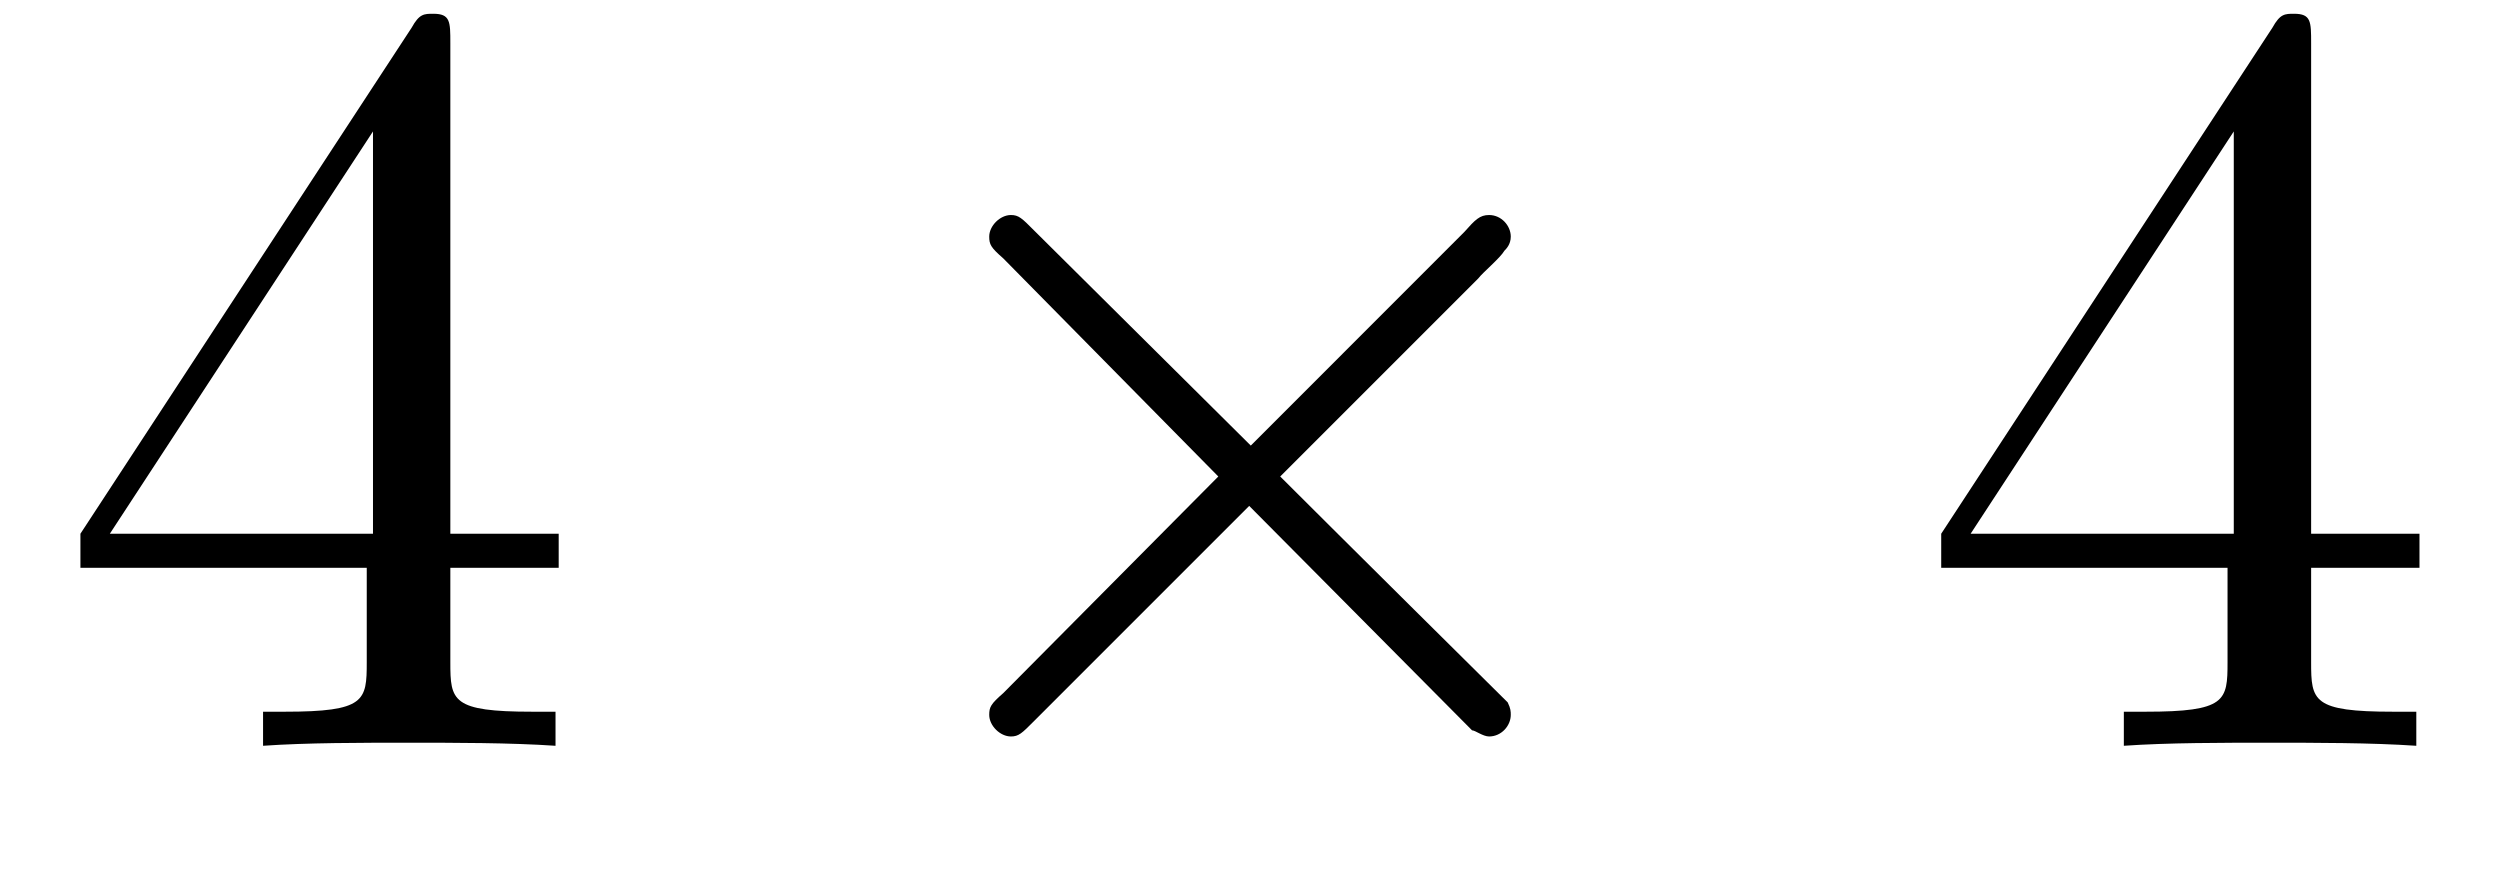
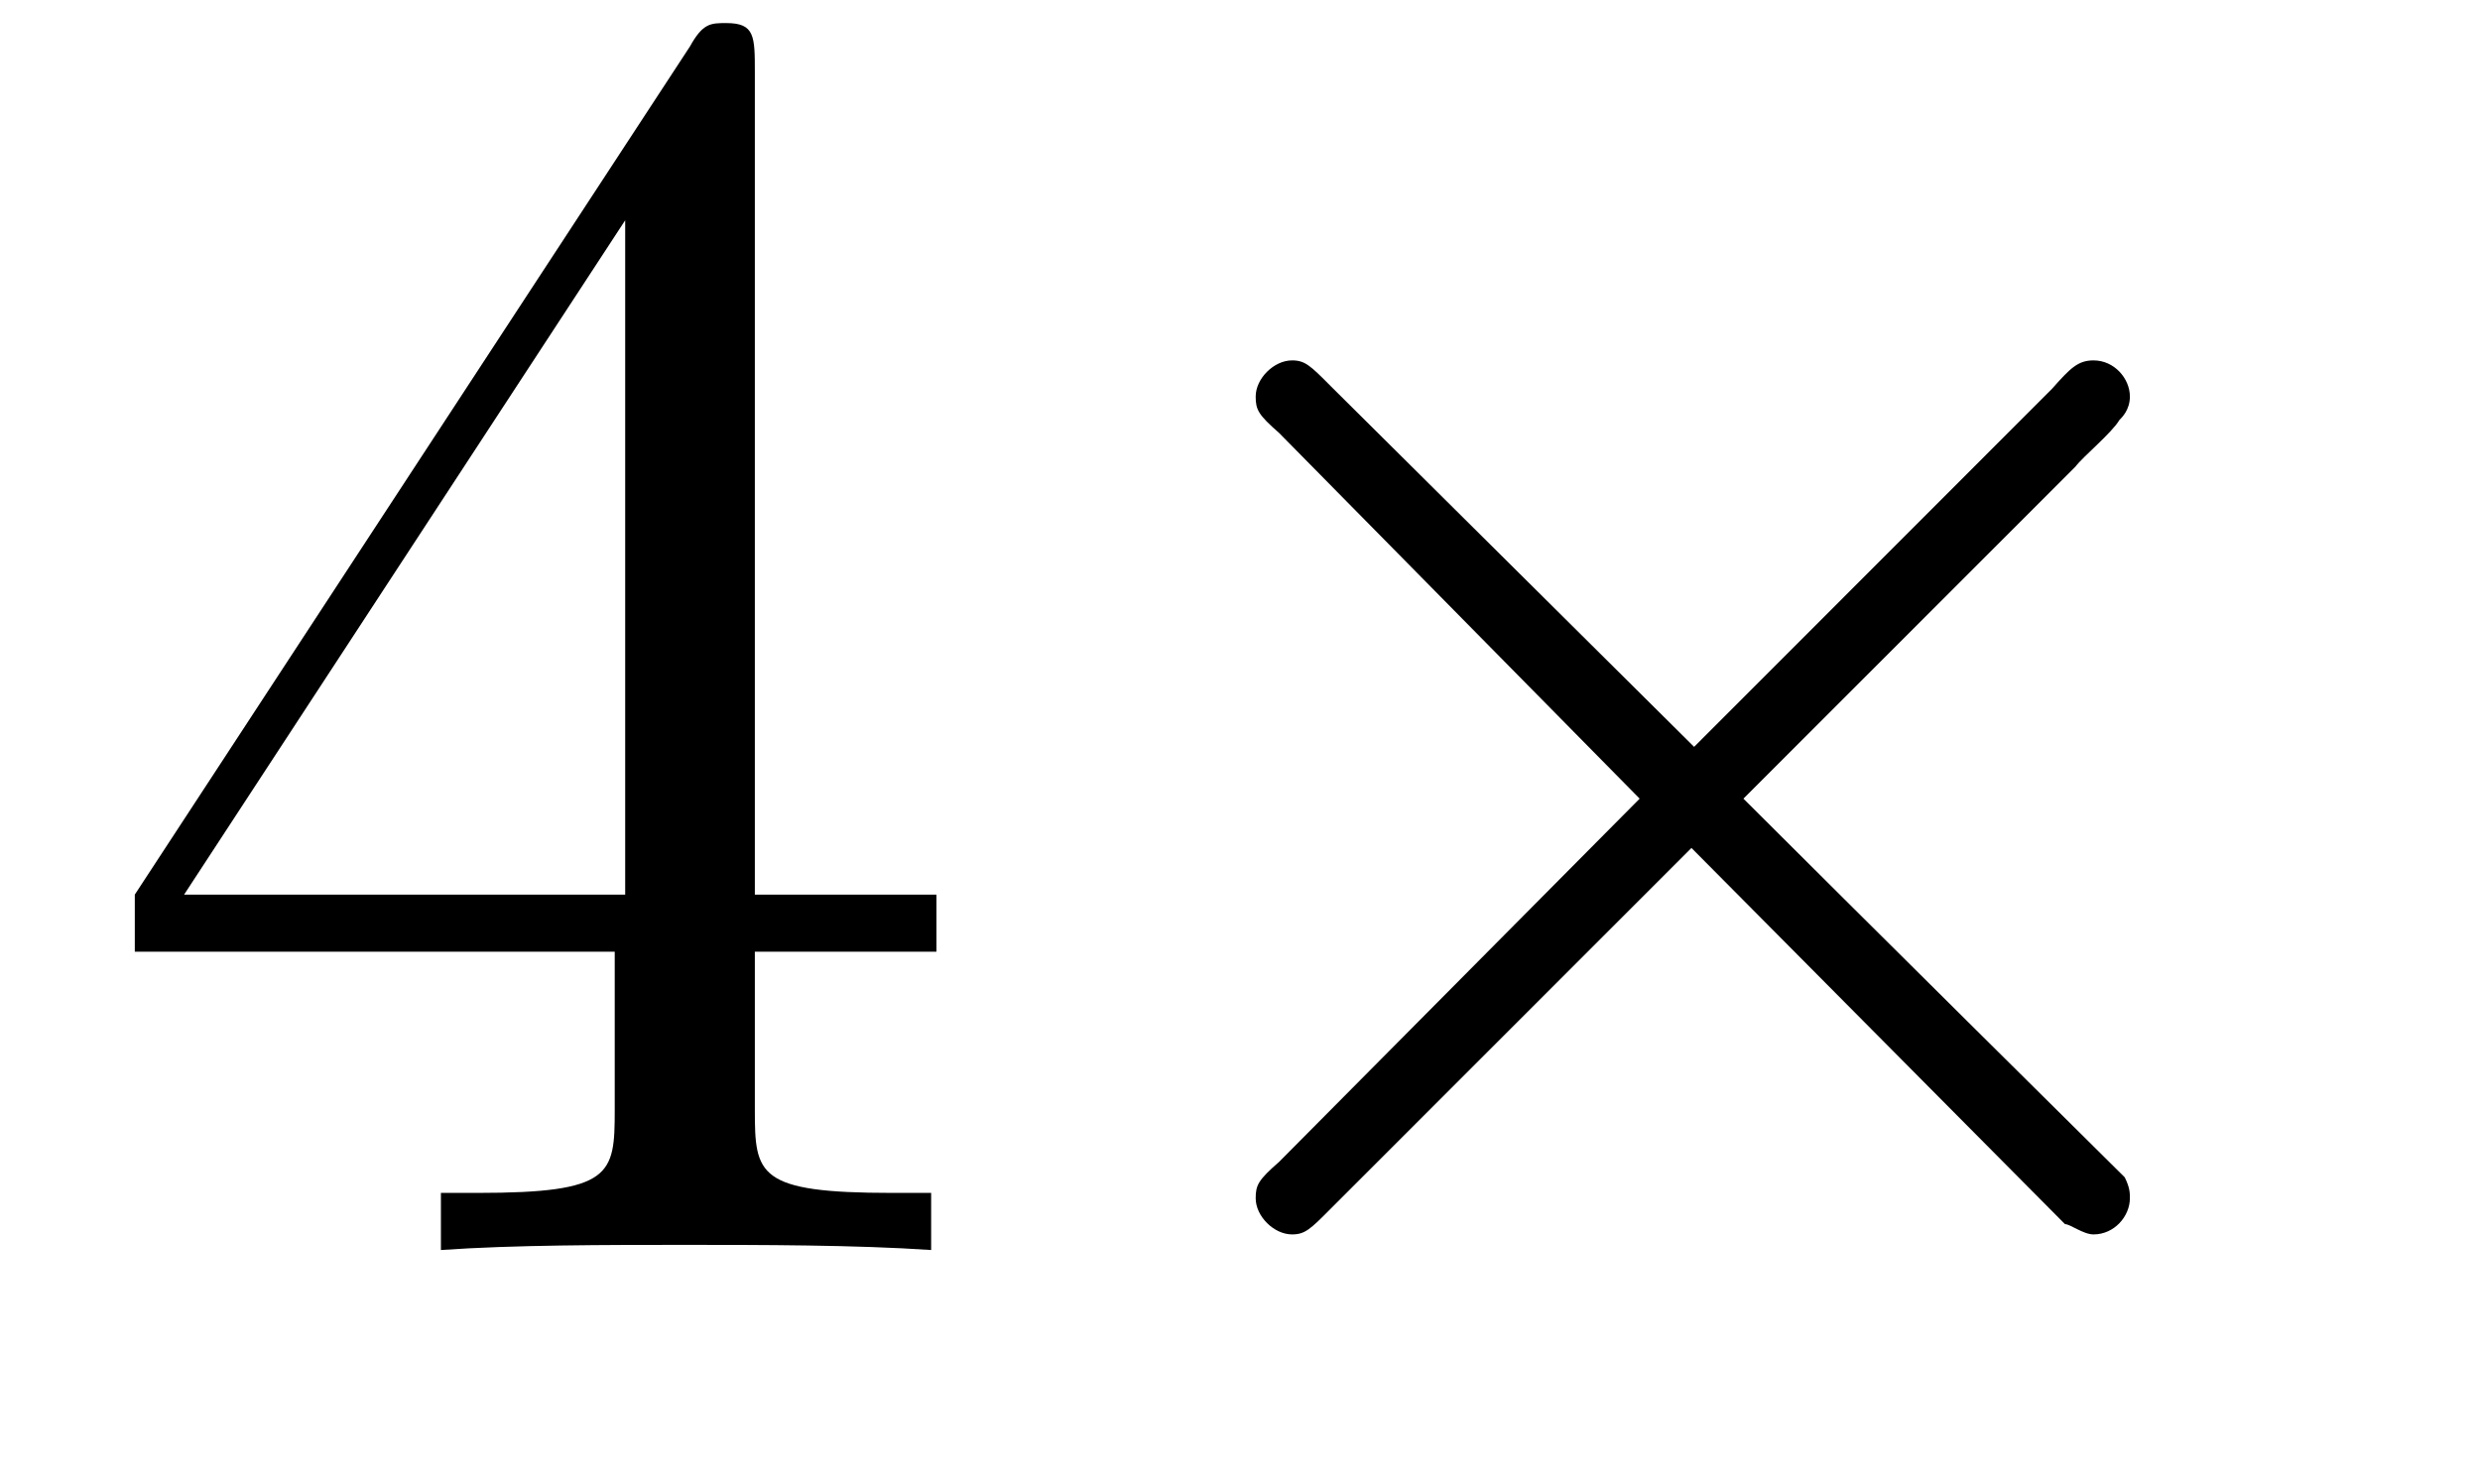
- <svg xmlns="http://www.w3.org/2000/svg" xmlns:xlink="http://www.w3.org/1999/xlink" viewBox="0 0 25.242 8.939" version="1.2">
+ <svg xmlns="http://www.w3.org/2000/svg" xmlns:xlink="http://www.w3.org/1999/xlink" viewBox="0 0 14.939 8.939" version="1.2">
  <defs>
    <g>
      <symbol overflow="visible" id="glyph0-0">
        <path style="stroke:none;" d="" />
      </symbol>
      <symbol overflow="visible" id="glyph0-1">
        <path style="stroke:none;" d="M 3.203 -1.797 L 3.203 -0.844 C 3.203 -0.453 3.188 -0.344 2.375 -0.344 L 2.156 -0.344 L 2.156 0 C 2.594 -0.031 3.156 -0.031 3.625 -0.031 C 4.078 -0.031 4.656 -0.031 5.109 0 L 5.109 -0.344 L 4.875 -0.344 C 4.062 -0.344 4.047 -0.453 4.047 -0.844 L 4.047 -1.797 L 5.141 -1.797 L 5.141 -2.141 L 4.047 -2.141 L 4.047 -7.094 C 4.047 -7.312 4.047 -7.391 3.875 -7.391 C 3.781 -7.391 3.734 -7.391 3.656 -7.25 L 0.312 -2.141 L 0.312 -1.797 Z M 3.266 -2.141 L 0.609 -2.141 L 3.266 -6.203 Z M 3.266 -2.141 " />
      </symbol>
      <symbol overflow="visible" id="glyph1-0">
        <path style="stroke:none;" d="" />
      </symbol>
      <symbol overflow="visible" id="glyph1-1">
        <path style="stroke:none;" d="M 4.25 -3.031 L 2.062 -5.203 C 1.938 -5.328 1.906 -5.359 1.828 -5.359 C 1.719 -5.359 1.609 -5.25 1.609 -5.141 C 1.609 -5.062 1.625 -5.031 1.75 -4.922 L 3.922 -2.719 L 1.75 -0.531 C 1.625 -0.422 1.609 -0.391 1.609 -0.312 C 1.609 -0.203 1.719 -0.094 1.828 -0.094 C 1.906 -0.094 1.938 -0.125 2.062 -0.25 L 4.234 -2.422 L 6.484 -0.156 C 6.516 -0.156 6.594 -0.094 6.656 -0.094 C 6.781 -0.094 6.875 -0.203 6.875 -0.312 C 6.875 -0.344 6.875 -0.375 6.844 -0.438 C 6.828 -0.453 5.094 -2.172 4.547 -2.719 L 6.547 -4.719 C 6.594 -4.781 6.766 -4.922 6.812 -5 C 6.828 -5.016 6.875 -5.062 6.875 -5.141 C 6.875 -5.25 6.781 -5.359 6.656 -5.359 C 6.562 -5.359 6.516 -5.312 6.406 -5.188 Z M 4.25 -3.031 " />
      </symbol>
    </g>
  </defs>
  <g id="surface1">
    <g style="fill:rgb(0%,0%,0%);fill-opacity:1;">
      <use xlink:href="#glyph0-1" x="0.5" y="7.53" />
    </g>
    <g style="fill:rgb(0%,0%,0%);fill-opacity:1;">
-       <use xlink:href="#glyph1-1" x="8.379" y="7.53" />
-     </g>
-     <g style="fill:rgb(0%,0%,0%);fill-opacity:1;">
-       <use xlink:href="#glyph0-1" x="19.288" y="7.53" />
+       <use xlink:href="#glyph1-1" x="5.955" y="7.53" />
    </g>
  </g>
</svg>
